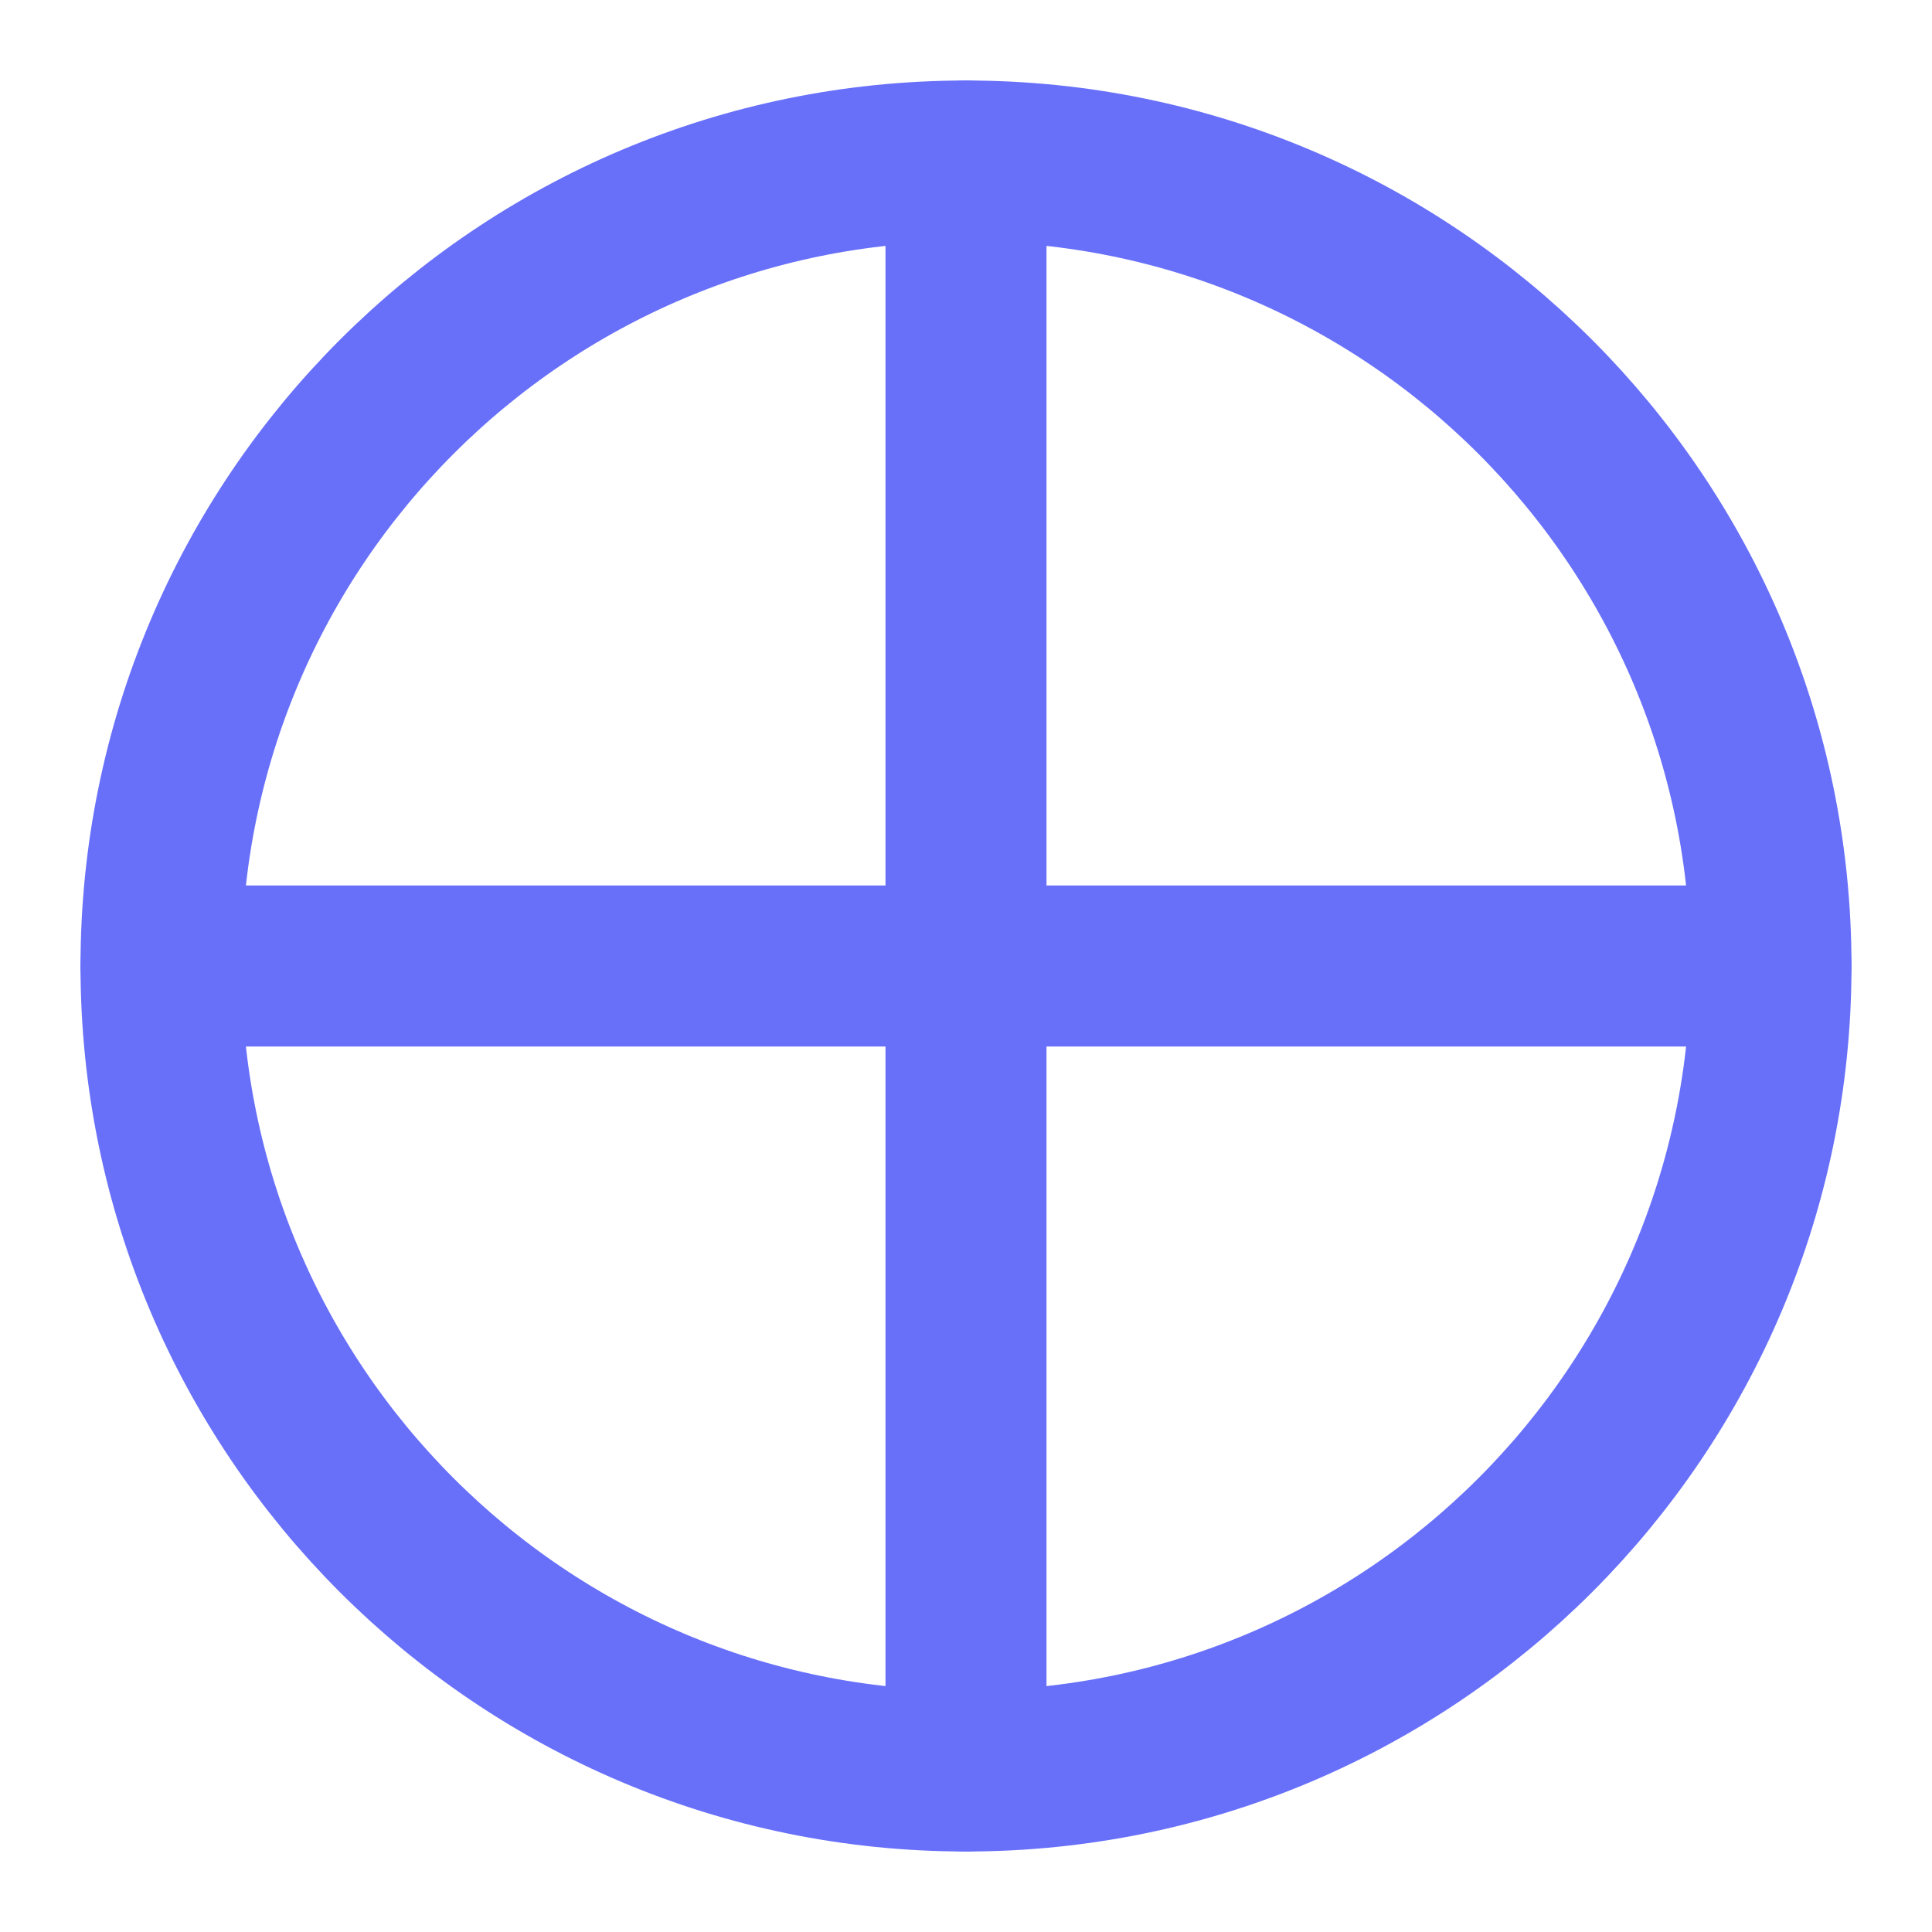
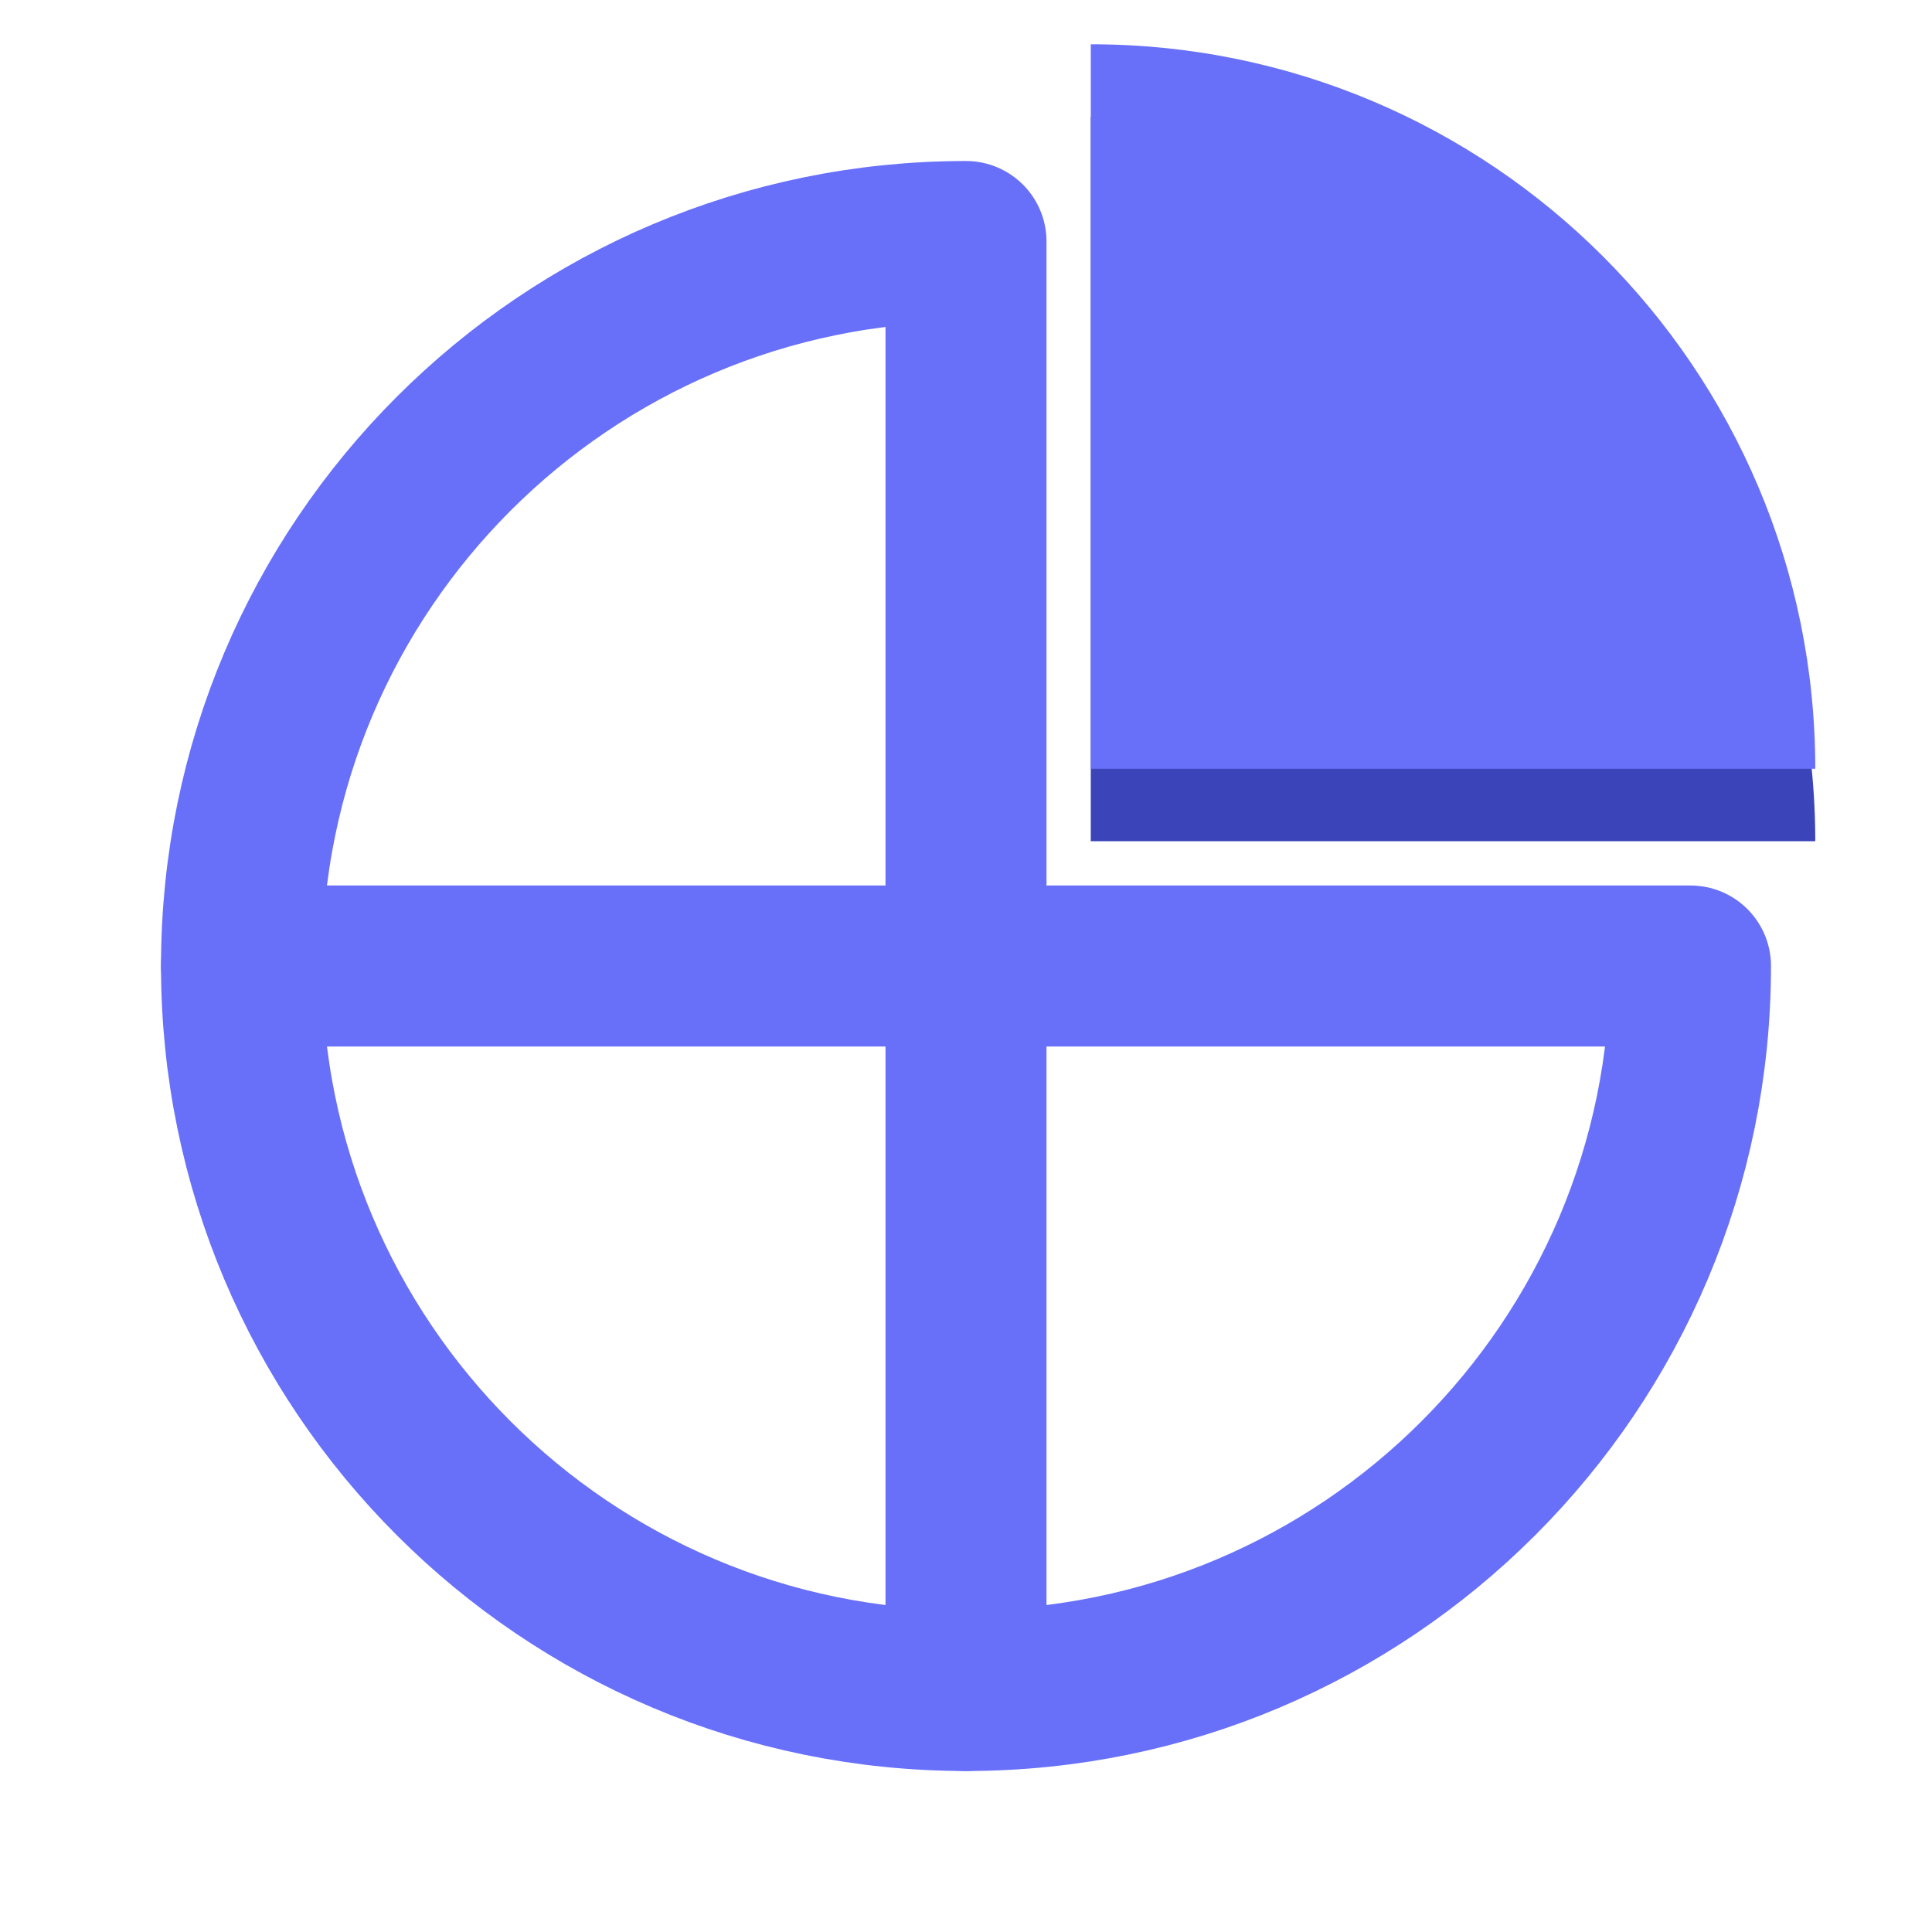
- <svg xmlns="http://www.w3.org/2000/svg" viewBox="0 0 24 24" fill="none" stroke="#6870fa" stroke-width="2" stroke-linecap="round" stroke-linejoin="round">
-   <path d="M12 2v20M2 12h20" />
-   <circle cx="12" cy="12" r="10" />
+ <svg xmlns="http://www.w3.org/2000/svg" viewBox="0 0 24 24">
+   <g fill="none" stroke="#6870fa" stroke-width="2" stroke-linecap="round" stroke-linejoin="round">
+     <path d="M21 12 A9 9 0 1 1 12 3 L12 12 Z" />
+     <path d="M12 12 V21 M12 12 H3" />
+   </g>
+   <g transform="translate(0.15 -1.05)">
+     <path d="M13.4 1.6 A9 9 0 0 1 22.4 10.6 L13.4 10.6 Z" fill="#3b44b8" transform="translate(0 0.9)" />
+     <path d="M13.4 1.6 A9 9 0 0 1 22.4 10.6 L13.4 10.6 Z" fill="#6870fa" />
+   </g>
</svg>
